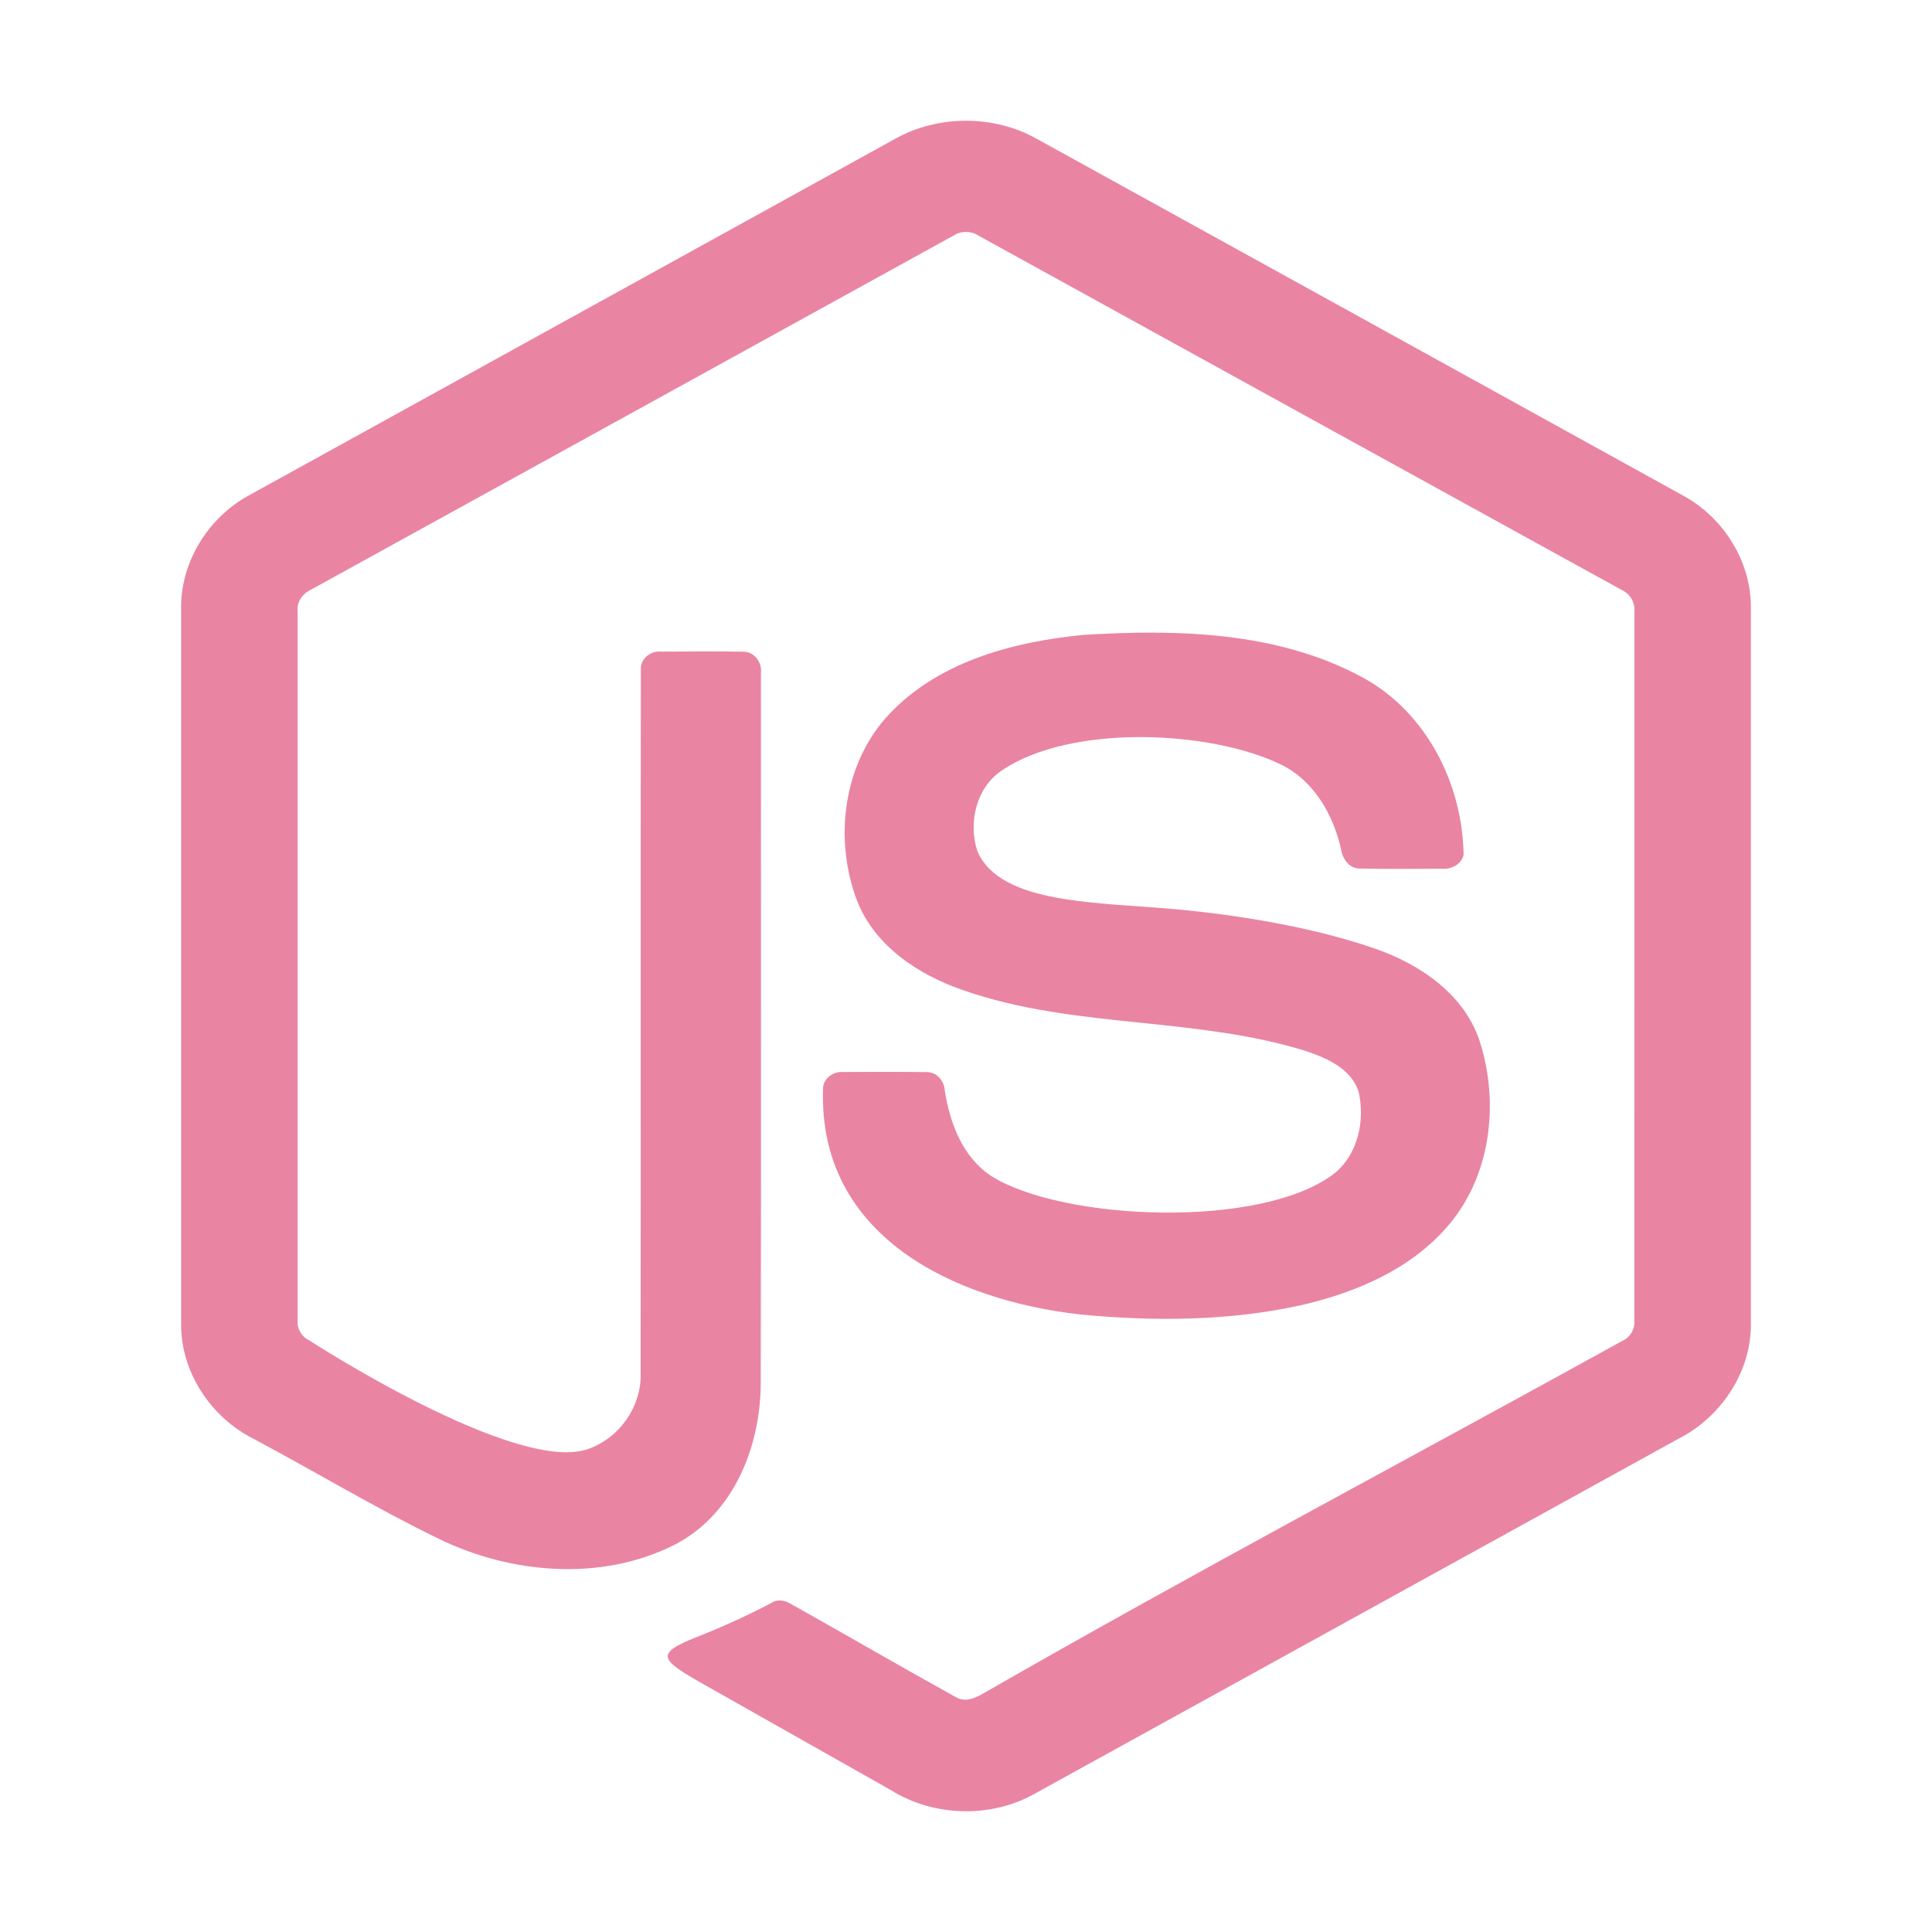
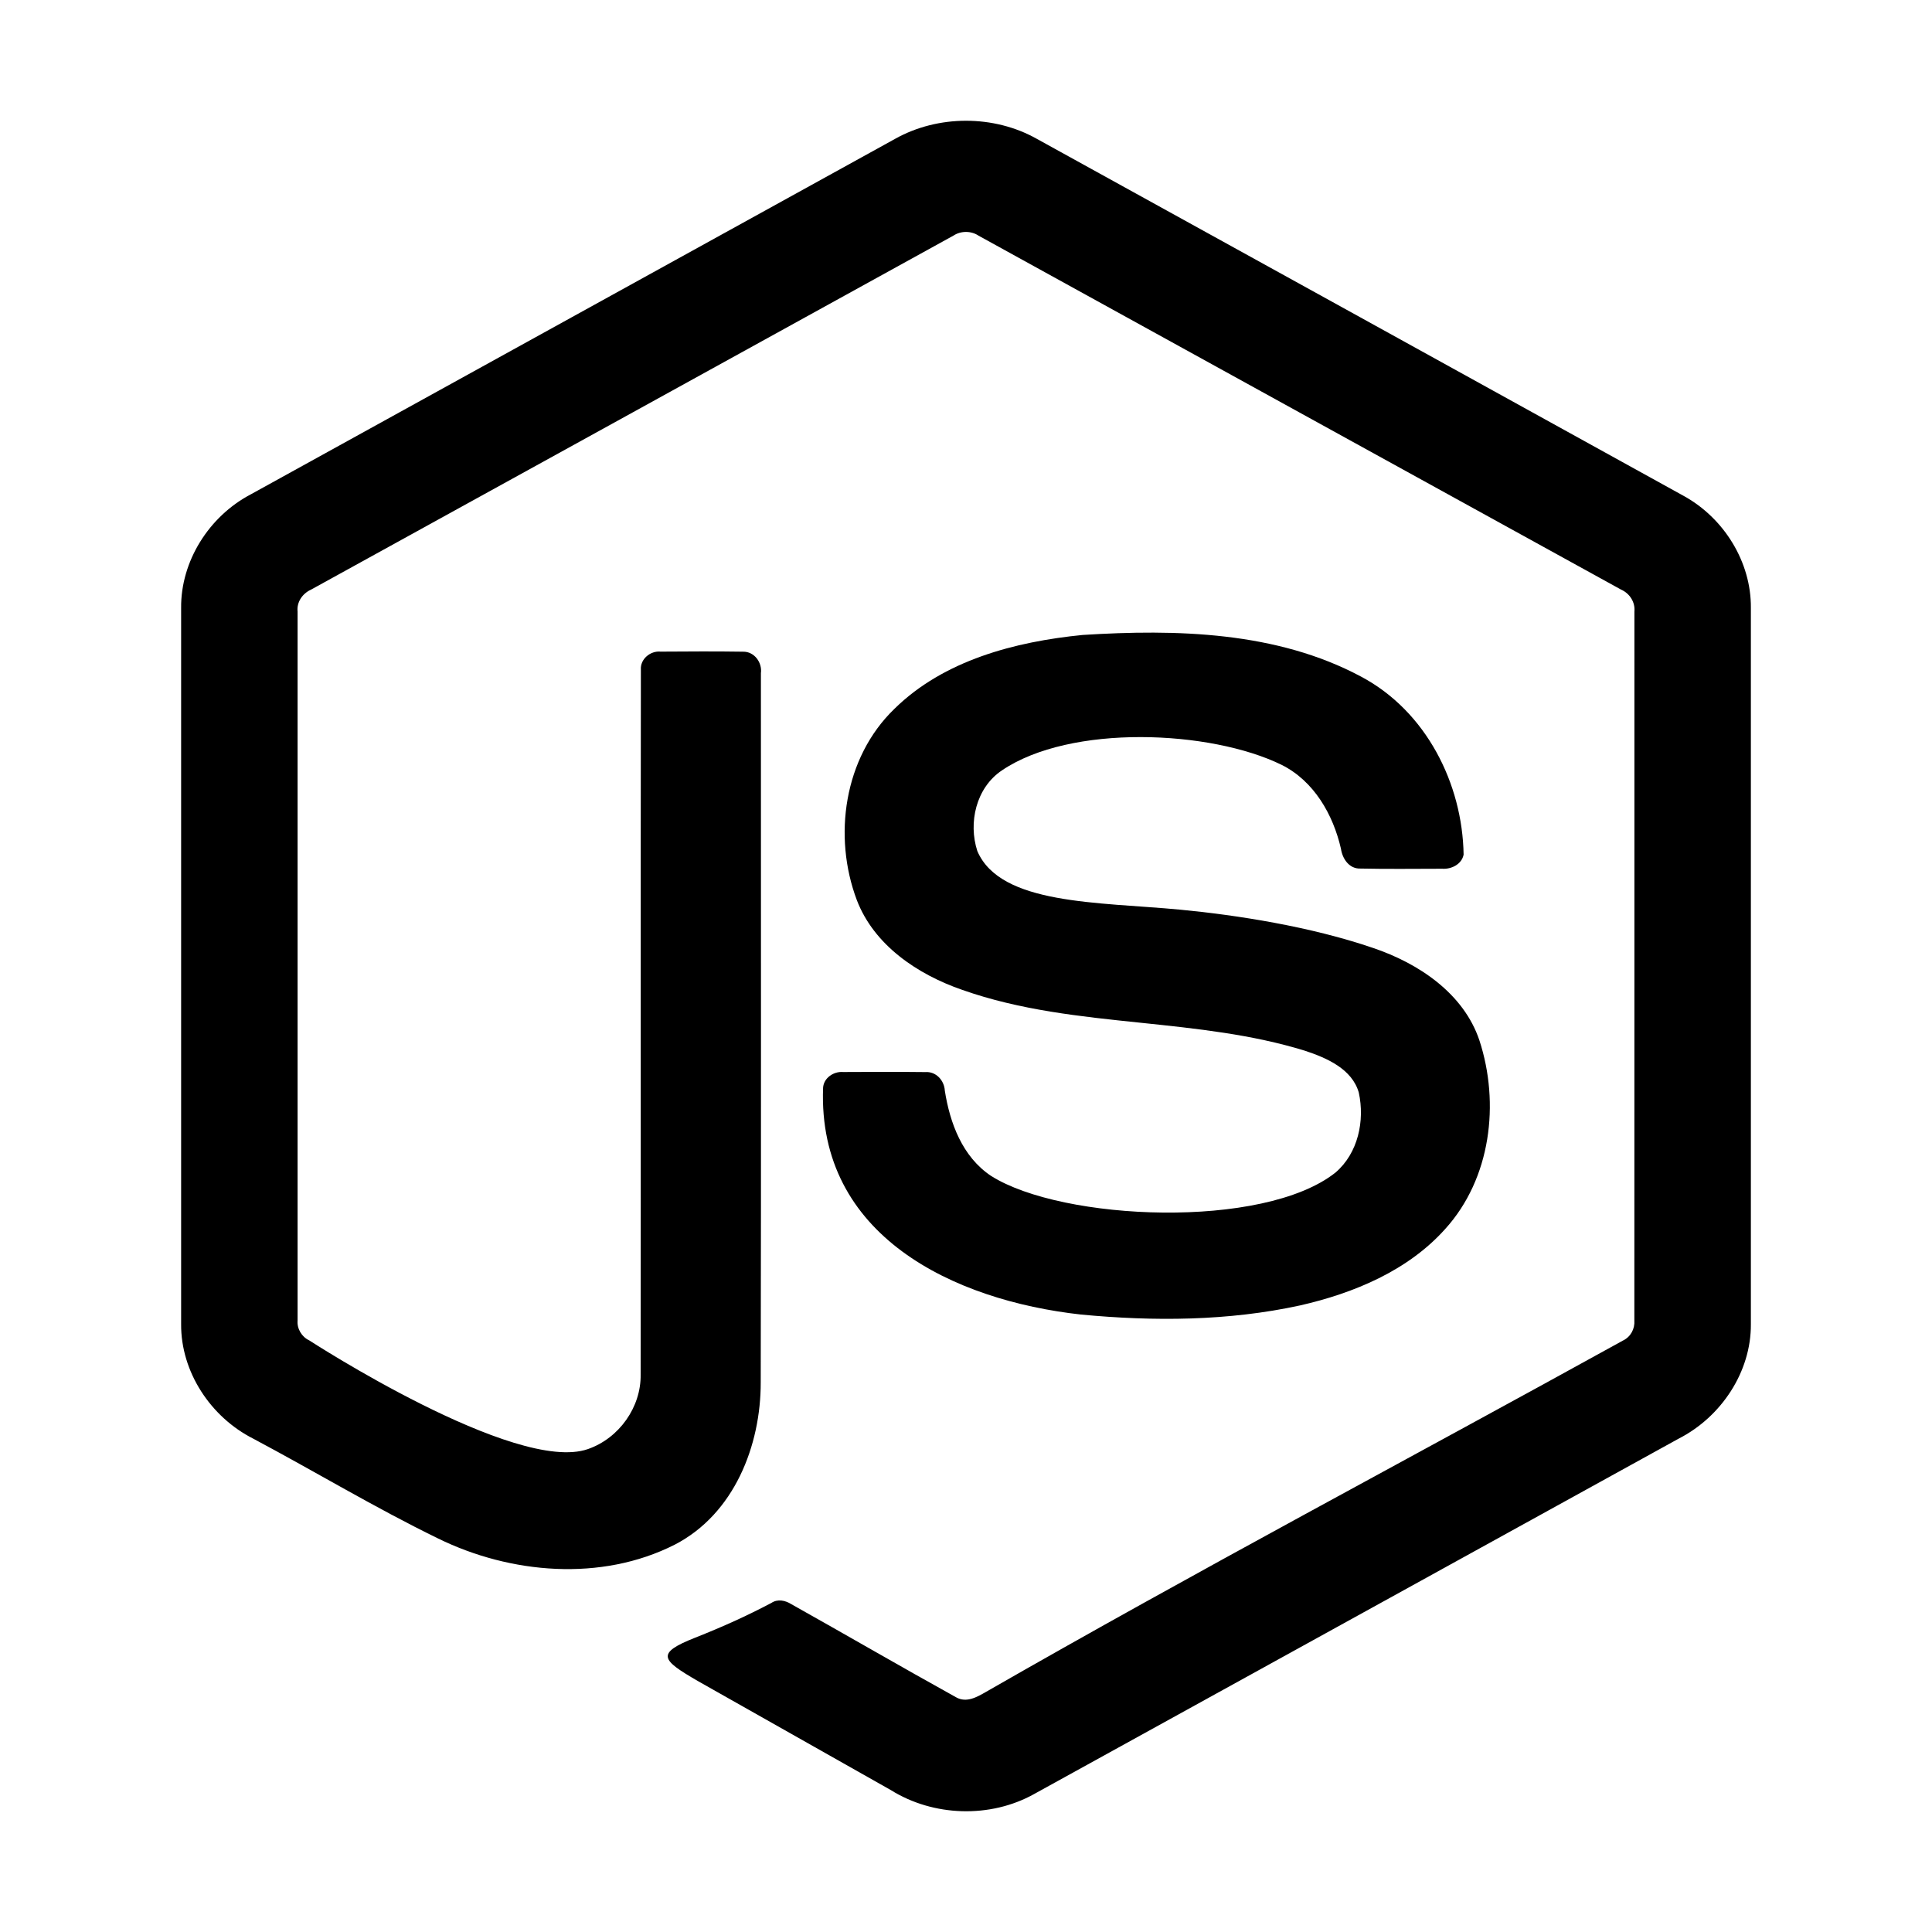
- <svg xmlns="http://www.w3.org/2000/svg" width="16" height="16" viewBox="0 0 32 32" fill="#ea84a3">
+ <svg xmlns="http://www.w3.org/2000/svg" width="16" height="16" viewBox="0 0 32 32" fill="currentColor">
  <g id="SVGRepo_bgCarrier" stroke-width="0" />
  <g id="SVGRepo_tracerCarrier" stroke-linecap="round" stroke-linejoin="round" />
  <g id="SVGRepo_iconCarrier">
-     <path d="M17.172 2.299C16.463 1.9 15.537 1.901 14.827 2.299C11.269 4.262 7.711 6.226 4.152 8.189C3.46 8.553 2.993 9.297 3 10.069V21.933C2.995 22.72 3.486 23.471 4.197 23.83C5.219 24.374 6.212 24.973 7.252 25.48C8.455 26.071 9.958 26.201 11.175 25.585C12.163 25.075 12.602 23.939 12.6 22.896C12.608 18.981 12.602 15.065 12.603 11.15C12.627 10.976 12.496 10.79 12.306 10.794C11.852 10.787 11.396 10.79 10.942 10.793C10.77 10.776 10.602 10.919 10.615 11.092C10.609 14.982 10.616 18.873 10.611 22.764C10.621 23.302 10.258 23.82 9.739 24.001C8.541 24.421 5.122 22.201 5.122 22.201C4.997 22.143 4.917 22.007 4.929 21.872C4.929 17.958 4.93 14.043 4.929 10.13C4.912 9.972 5.009 9.83 5.154 9.765C8.7 7.813 12.245 5.857 15.791 3.903C15.914 3.821 16.086 3.821 16.209 3.904C19.755 5.857 23.3 7.812 26.847 9.764C26.993 9.828 27.086 9.973 27.071 10.13C27.07 14.043 27.072 17.958 27.07 21.871C27.08 22.01 27.009 22.144 26.879 22.205C23.366 24.146 19.813 26.025 16.331 28.023C16.18 28.11 16.008 28.209 15.837 28.113C14.922 27.606 14.017 27.08 13.105 26.569C13.006 26.507 12.879 26.48 12.776 26.55C12.367 26.765 11.982 26.94 11.512 27.126C10.852 27.387 10.958 27.494 11.553 27.84C12.62 28.444 13.689 29.046 14.756 29.65C15.459 30.089 16.402 30.12 17.128 29.715C20.686 27.754 24.244 25.79 27.803 23.829C28.511 23.468 29.005 22.72 29 21.933V10.069C29.007 9.313 28.558 8.582 27.886 8.213C24.316 6.239 20.744 4.271 17.172 2.299Z" fill="#ea84a3" />
-     <path d="M22.542 11.206C21.145 10.459 19.484 10.419 17.931 10.517C16.81 10.628 15.631 10.937 14.814 11.741C13.976 12.549 13.794 13.854 14.192 14.909C14.477 15.654 15.195 16.139 15.937 16.395C16.893 16.733 17.898 16.837 18.903 16.941C19.819 17.037 20.736 17.132 21.616 17.404C21.976 17.523 22.395 17.706 22.506 18.097C22.607 18.561 22.496 19.1 22.119 19.422C20.924 20.368 17.598 20.223 16.417 19.478C15.939 19.161 15.733 18.599 15.649 18.064C15.64 17.897 15.506 17.744 15.325 17.757C14.871 17.752 14.418 17.753 13.964 17.756C13.806 17.743 13.642 17.856 13.633 18.017C13.54 20.469 15.791 21.538 17.904 21.773C19.111 21.888 20.344 21.881 21.533 21.622C22.426 21.419 23.322 21.044 23.937 20.356C24.695 19.52 24.844 18.275 24.504 17.233C24.244 16.456 23.501 15.957 22.742 15.701C21.709 15.347 20.484 15.156 19.549 15.067C18.189 14.938 16.573 14.991 16.188 14.097C16.035 13.629 16.165 13.048 16.595 12.76C17.733 11.989 20.048 12.091 21.227 12.668C21.767 12.938 22.081 13.495 22.21 14.056C22.234 14.222 22.345 14.394 22.536 14.386C22.987 14.396 23.437 14.389 23.887 14.389C24.042 14.4 24.212 14.313 24.242 14.155C24.223 12.981 23.623 11.779 22.542 11.206Z" fill="#ea84a3" />
+     <path d="M17.172 2.299C16.463 1.9 15.537 1.901 14.827 2.299C11.269 4.262 7.711 6.226 4.152 8.189C3.46 8.553 2.993 9.297 3 10.069V21.933C2.995 22.72 3.486 23.471 4.197 23.83C5.219 24.374 6.212 24.973 7.252 25.48C8.455 26.071 9.958 26.201 11.175 25.585C12.163 25.075 12.602 23.939 12.6 22.896C12.608 18.981 12.602 15.065 12.603 11.15C12.627 10.976 12.496 10.79 12.306 10.794C11.852 10.787 11.396 10.79 10.942 10.793C10.77 10.776 10.602 10.919 10.615 11.092C10.609 14.982 10.616 18.873 10.611 22.764C10.621 23.302 10.258 23.82 9.739 24.001C8.541 24.421 5.122 22.201 5.122 22.201C4.997 22.143 4.917 22.007 4.929 21.872C4.929 17.958 4.93 14.043 4.929 10.13C4.912 9.972 5.009 9.83 5.154 9.765C8.7 7.813 12.245 5.857 15.791 3.903C15.914 3.821 16.086 3.821 16.209 3.904C19.755 5.857 23.3 7.812 26.847 9.764C26.993 9.828 27.086 9.973 27.071 10.13C27.07 14.043 27.072 17.958 27.07 21.871C27.08 22.01 27.009 22.144 26.879 22.205C23.366 24.146 19.813 26.025 16.331 28.023C16.18 28.11 16.008 28.209 15.837 28.113C14.922 27.606 14.017 27.08 13.105 26.569C13.006 26.507 12.879 26.48 12.776 26.55C12.367 26.765 11.982 26.94 11.512 27.126C10.852 27.387 10.958 27.494 11.553 27.84C12.62 28.444 13.689 29.046 14.756 29.65C15.459 30.089 16.402 30.12 17.128 29.715C20.686 27.754 24.244 25.79 27.803 23.829C28.511 23.468 29.005 22.72 29 21.933V10.069C29.007 9.313 28.558 8.582 27.886 8.213C24.316 6.239 20.744 4.271 17.172 2.299Z" fill="currentColor" />
+     <path d="M22.542 11.206C21.145 10.459 19.484 10.419 17.931 10.517C16.81 10.628 15.631 10.937 14.814 11.741C13.976 12.549 13.794 13.854 14.192 14.909C14.477 15.654 15.195 16.139 15.937 16.395C16.893 16.733 17.898 16.837 18.903 16.941C19.819 17.037 20.736 17.132 21.616 17.404C21.976 17.523 22.395 17.706 22.506 18.097C22.607 18.561 22.496 19.1 22.119 19.422C20.924 20.368 17.598 20.223 16.417 19.478C15.939 19.161 15.733 18.599 15.649 18.064C15.64 17.897 15.506 17.744 15.325 17.757C14.871 17.752 14.418 17.753 13.964 17.756C13.806 17.743 13.642 17.856 13.633 18.017C13.54 20.469 15.791 21.538 17.904 21.773C19.111 21.888 20.344 21.881 21.533 21.622C22.426 21.419 23.322 21.044 23.937 20.356C24.695 19.52 24.844 18.275 24.504 17.233C24.244 16.456 23.501 15.957 22.742 15.701C21.709 15.347 20.484 15.156 19.549 15.067C18.189 14.938 16.573 14.991 16.188 14.097C16.035 13.629 16.165 13.048 16.595 12.76C17.733 11.989 20.048 12.091 21.227 12.668C21.767 12.938 22.081 13.495 22.21 14.056C22.234 14.222 22.345 14.394 22.536 14.386C22.987 14.396 23.437 14.389 23.887 14.389C24.042 14.4 24.212 14.313 24.242 14.155C24.223 12.981 23.623 11.779 22.542 11.206Z" fill="currentColor" />
  </g>
</svg>
